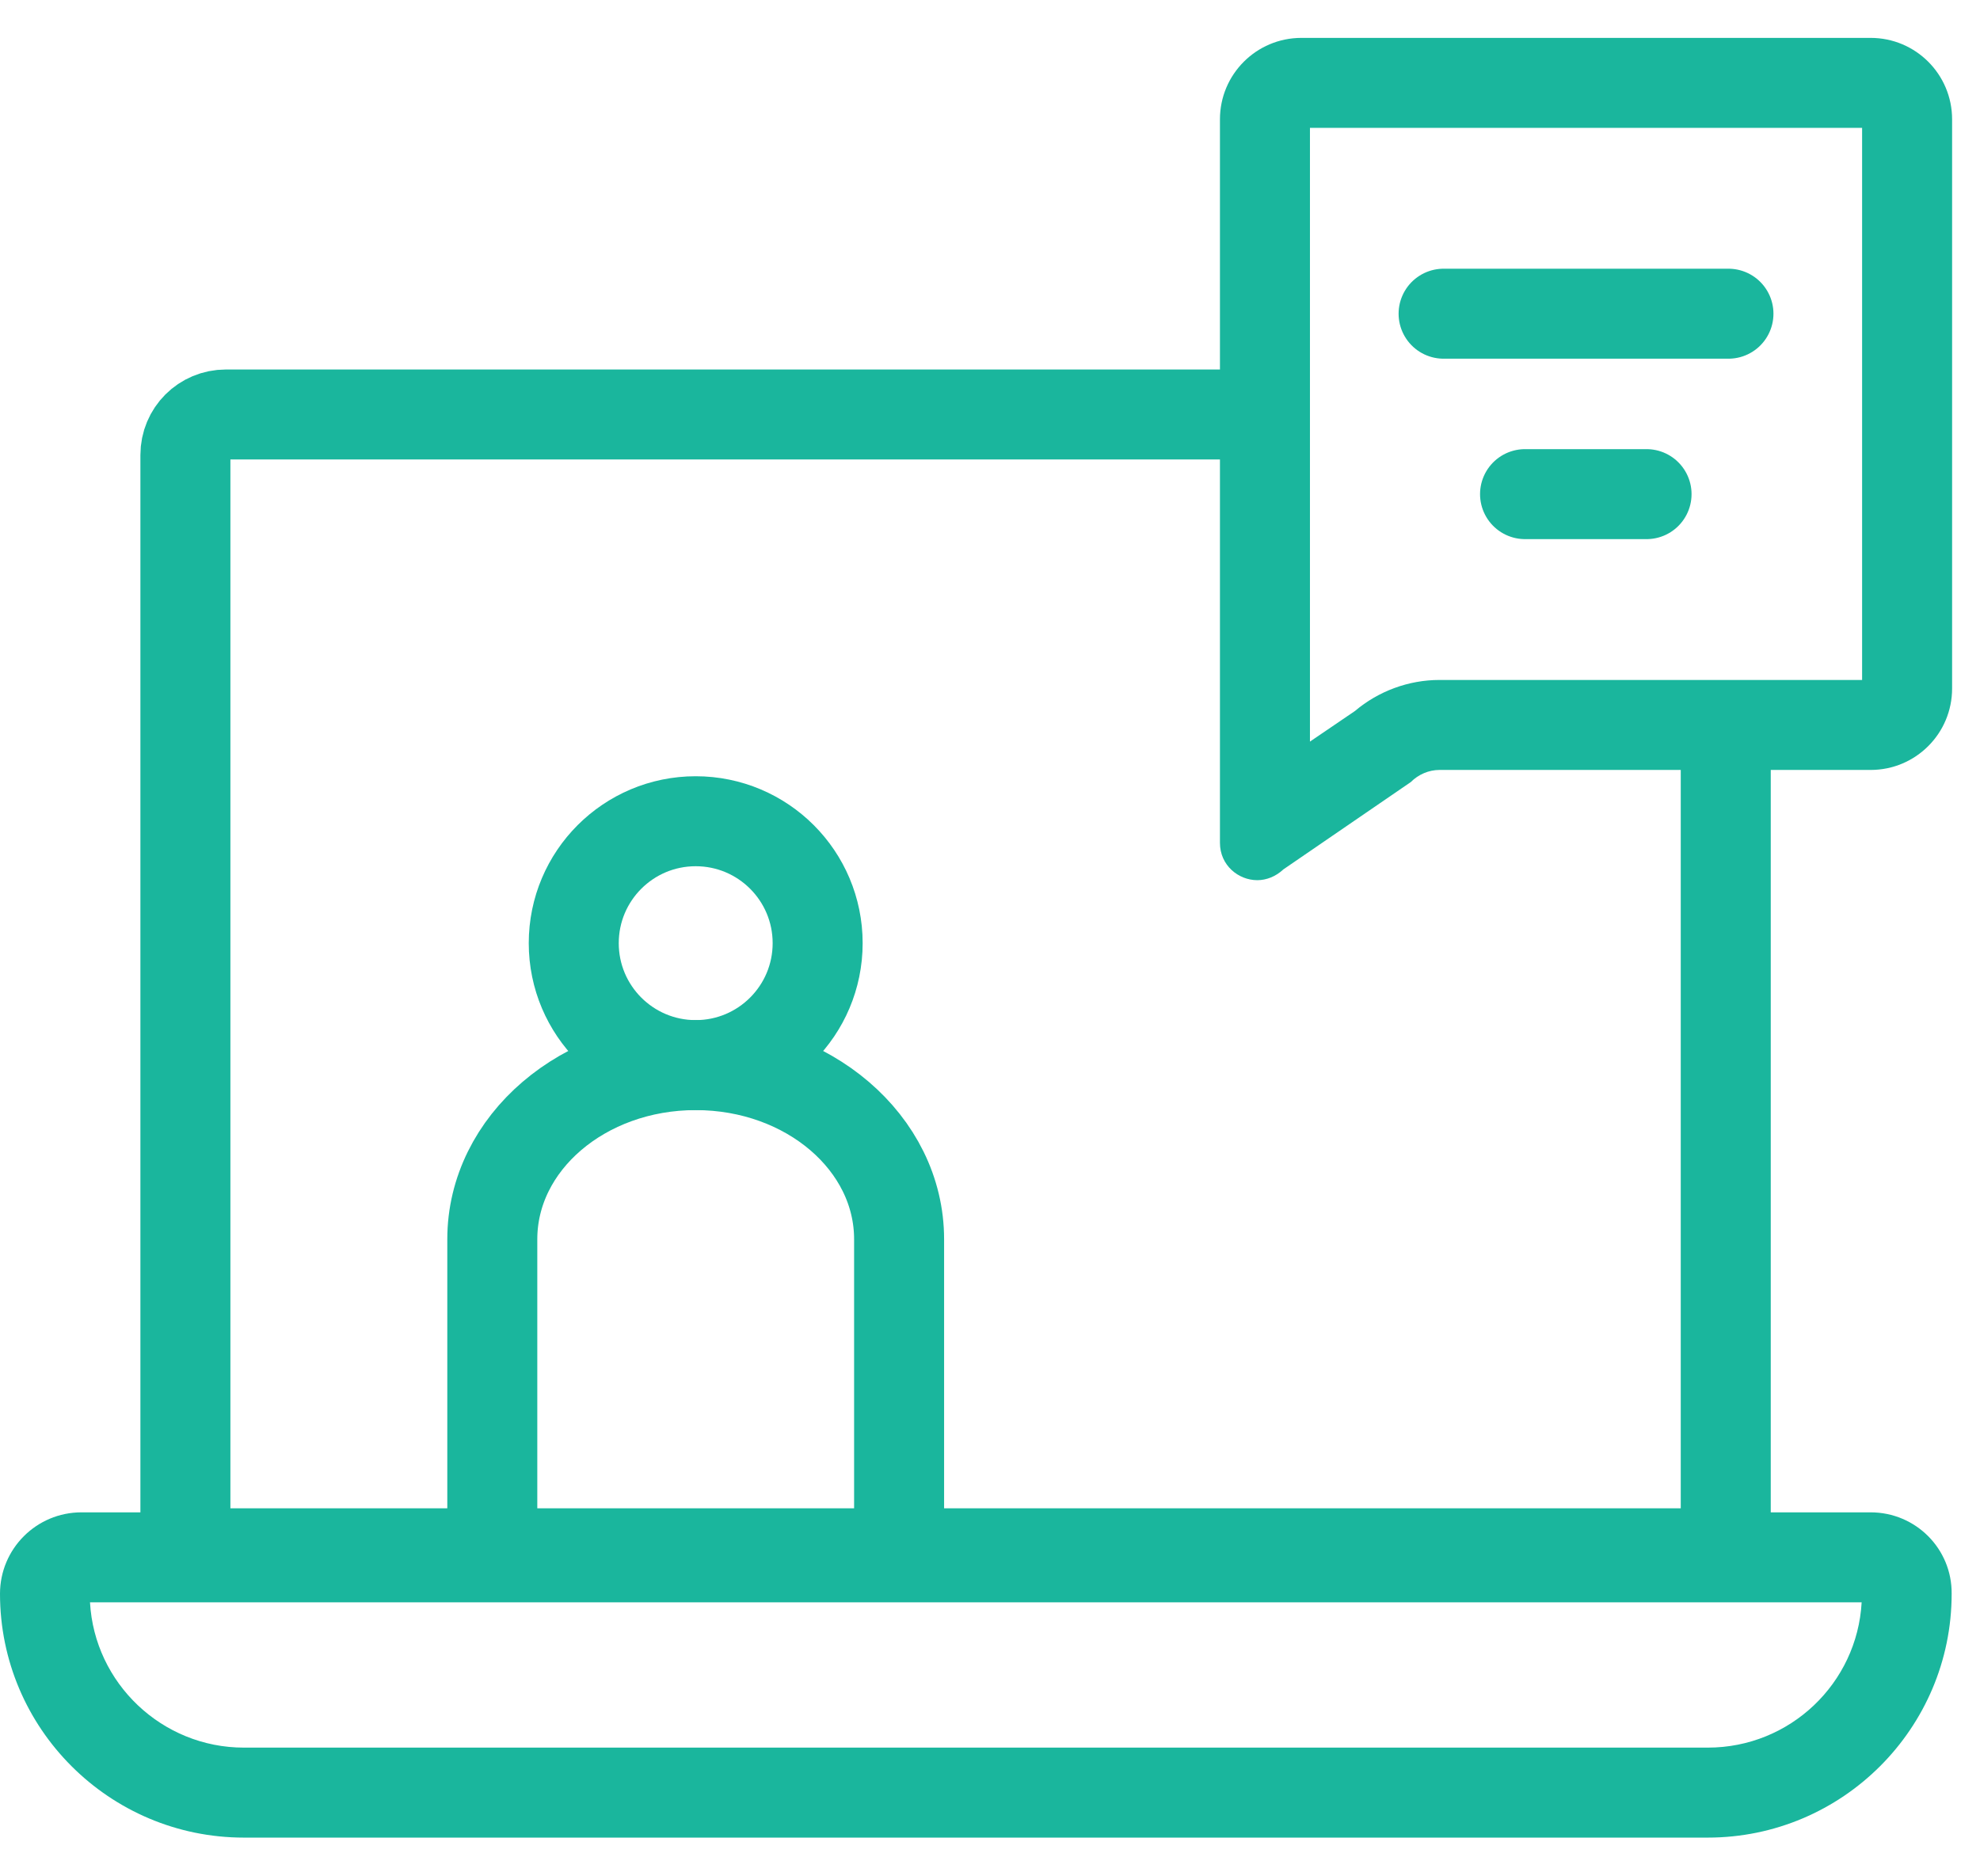
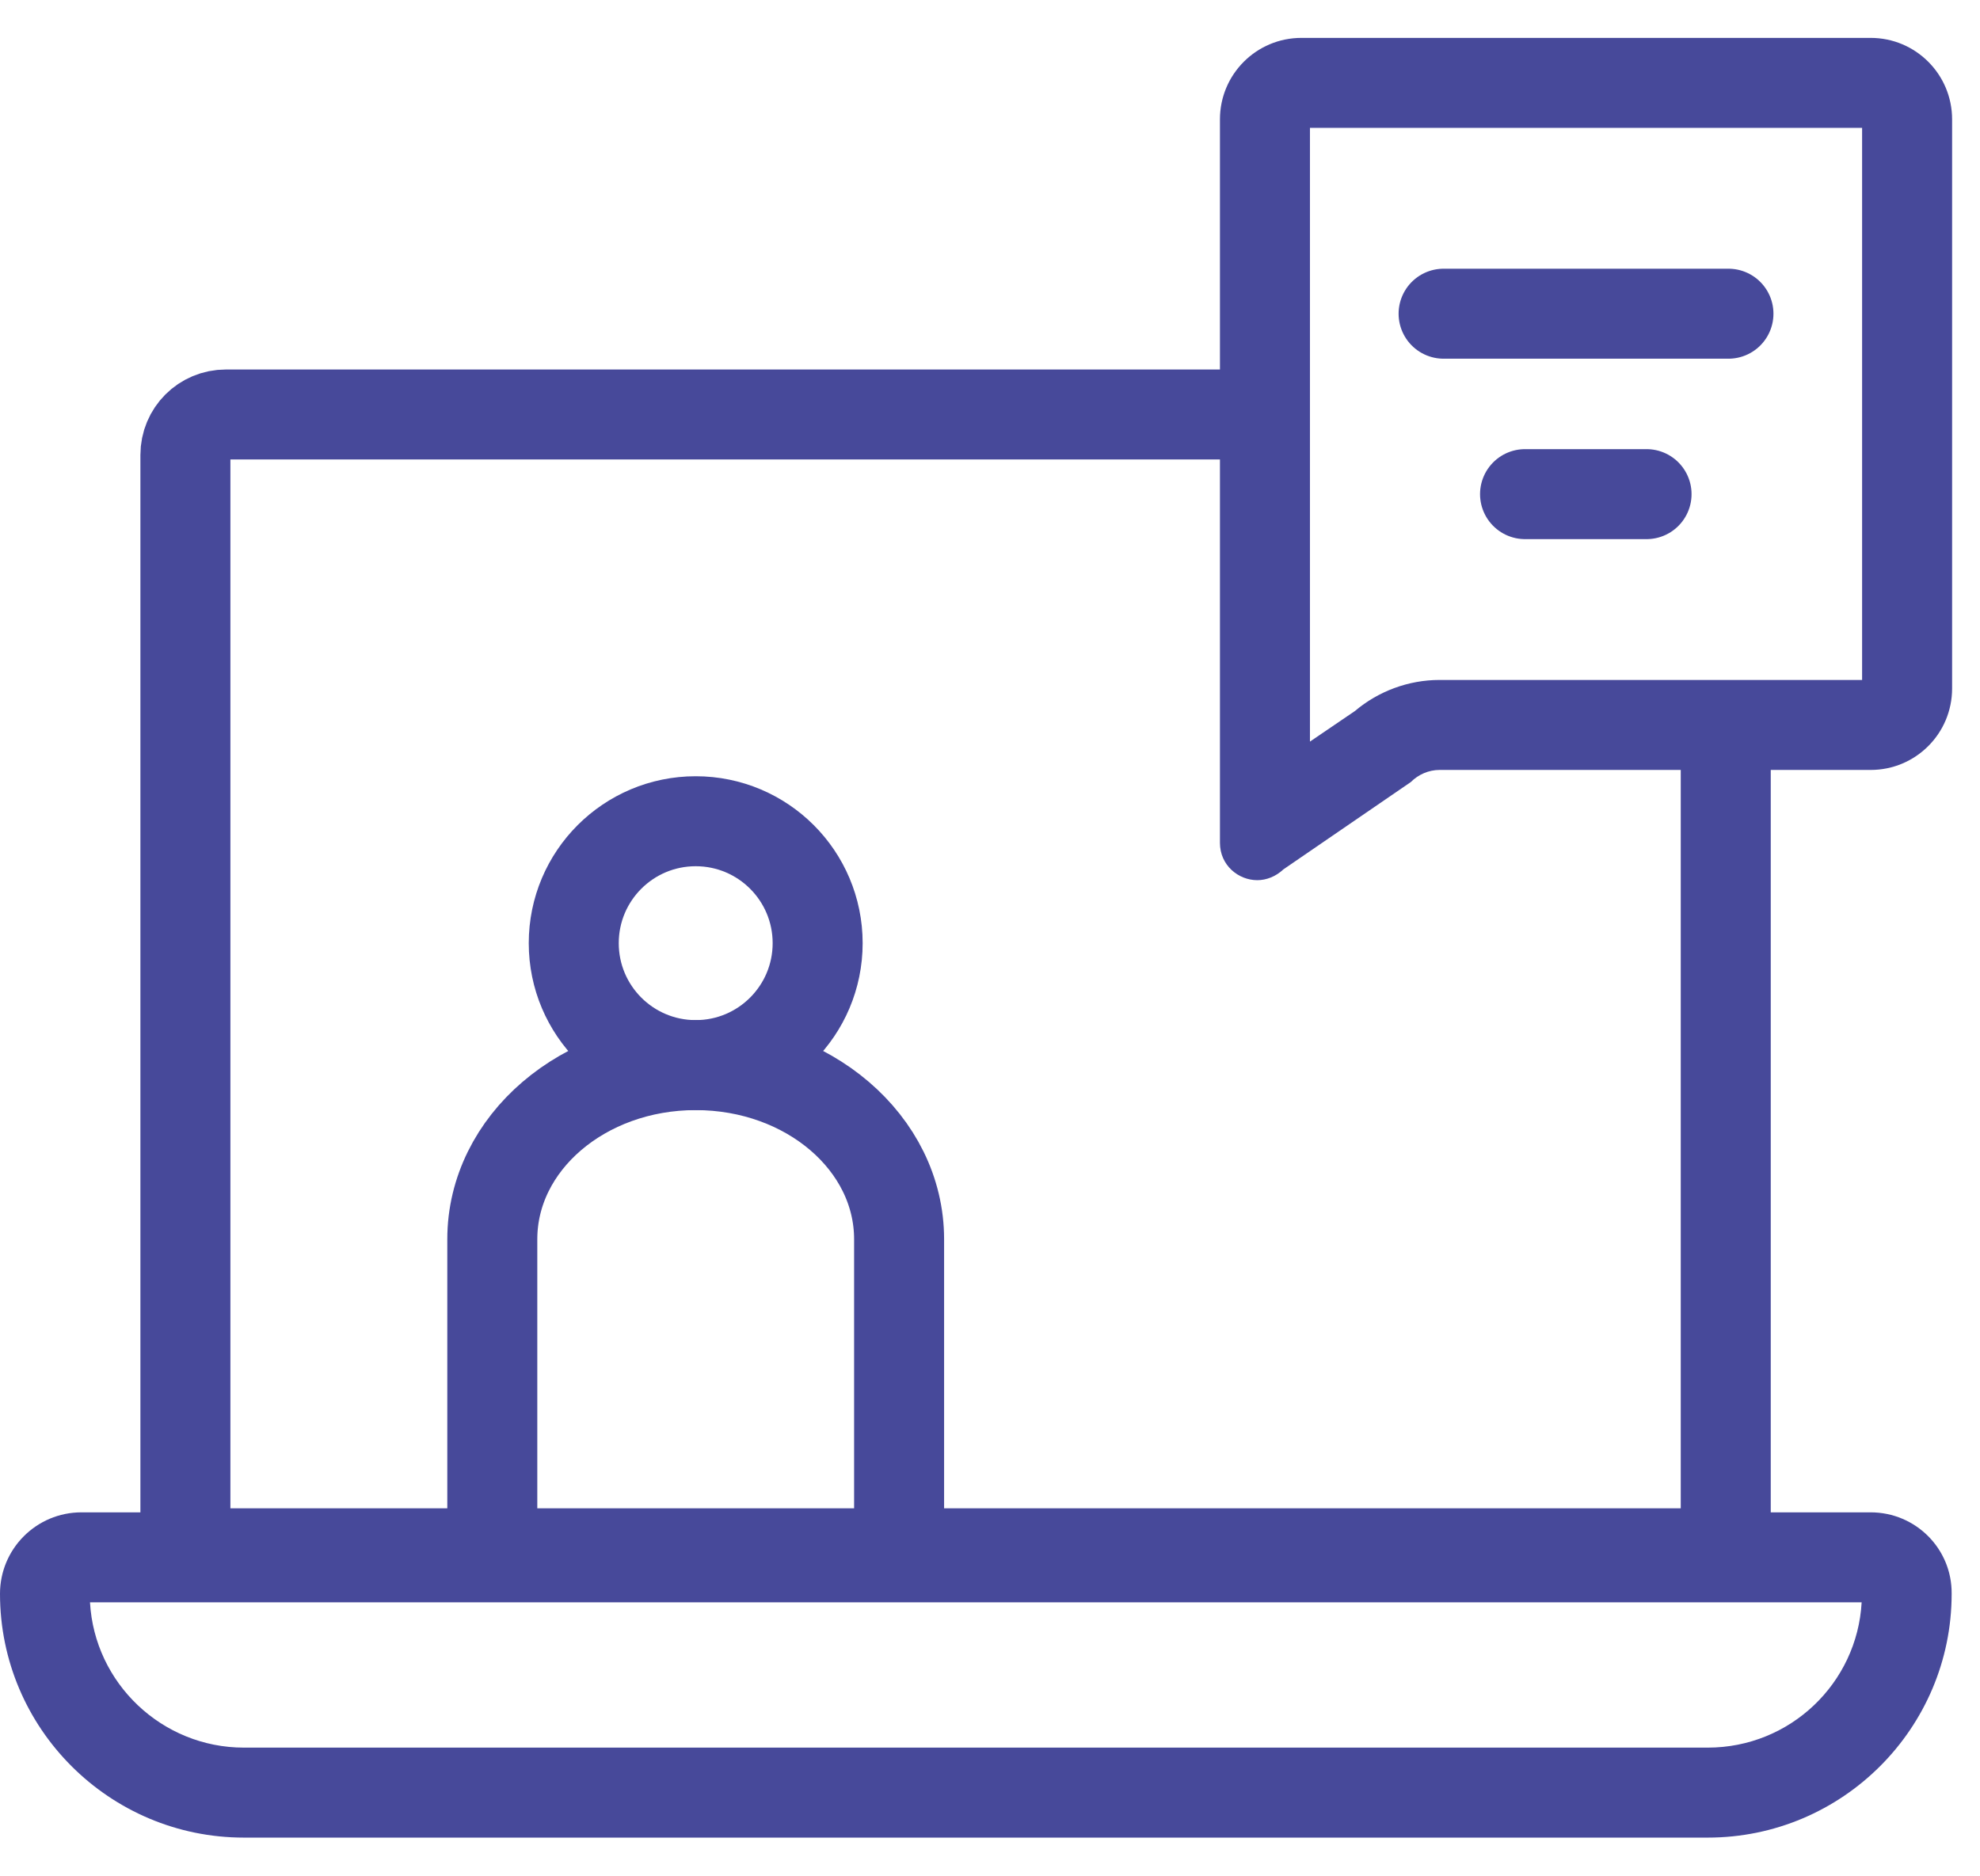
<svg xmlns="http://www.w3.org/2000/svg" width="38" height="36" viewBox="0 0 44 40" fill="none">
-   <path d="M41.37 34.77C41.27 36.569 39.78 37.999 37.95 37.999H5.42C3.6 37.999 2.1 36.569 2 34.77H41.37ZM41.57 32.77H1.81C0.81 32.77 0 33.58 0 34.58C0 37.569 2.43 39.999 5.42 39.999H37.95C40.94 39.999 43.37 37.569 43.37 34.58C43.38 33.58 42.57 32.77 41.57 32.77Z" fill="#1ab69d" />
-   <path d="M38.35 15.58V33.68H4.12V9.27C4.12 8.77 4.52 8.37 5.02 8.37H28" stroke="#1ab69d" stroke-width="2" stroke-miterlimit="10" />
-   <path d="M41.38 2V14.27H31.99C31.3 14.27 30.63 14.52 30.11 14.96L29.11 15.64V2H41.38ZM41.57 0H28.92C27.92 0 27.11 0.81 27.11 1.81V17.89C27.11 18.39 27.52 18.72 27.94 18.72C28.14 18.72 28.35 18.64 28.52 18.48L31.35 16.54C31.52 16.37 31.75 16.27 31.99 16.27H41.57C42.57 16.27 43.38 15.46 43.38 14.46V1.81C43.38 0.81 42.57 0 41.57 0Z" fill="#1ab69d" />
-   <path d="M32.08 6.13H38.41" stroke="#1ab69d" stroke-width="2" stroke-miterlimit="10" stroke-linecap="round" stroke-linejoin="round" />
-   <path d="M33.89 10.14H36.59" stroke="#1ab69d" stroke-width="2" stroke-miterlimit="10" stroke-linecap="round" stroke-linejoin="round" />
-   <path d="M10.94 33.67V26.7C10.94 24.56 12.96 22.83 15.46 22.83C17.96 22.83 19.98 24.56 19.98 26.7V33.67" stroke="#1ab69d" stroke-width="2" stroke-miterlimit="10" />
-   <path d="M15.46 22.83C16.957 22.83 18.17 21.617 18.17 20.12C18.17 18.623 16.957 17.41 15.46 17.41C13.963 17.41 12.75 18.623 12.75 20.12C12.75 21.617 13.963 22.83 15.46 22.83Z" stroke="#1ab69d" stroke-width="2" stroke-miterlimit="10" />
+   <path d="M41.37 34.77C41.27 36.569 39.78 37.999 37.95 37.999H5.42C3.6 37.999 2.1 36.569 2 34.77H41.37ZM41.57 32.77H1.81C0.81 32.77 0 33.58 0 34.58C0 37.569 2.43 39.999 5.42 39.999H37.95C40.94 39.999 43.37 37.569 43.37 34.58C43.38 33.58 42.57 32.77 41.57 32.77Z" fill="#47499a" />
+   <path d="M38.35 15.58V33.68H4.12V9.27C4.12 8.77 4.52 8.37 5.02 8.37H28" stroke="#47499a" stroke-width="2" stroke-miterlimit="10" />
+   <path d="M41.38 2V14.27H31.99C31.3 14.27 30.63 14.52 30.11 14.96L29.11 15.64V2H41.38ZM41.57 0H28.92C27.92 0 27.11 0.81 27.11 1.81V17.89C27.11 18.39 27.52 18.72 27.94 18.72C28.14 18.72 28.35 18.64 28.52 18.48L31.35 16.54C31.52 16.37 31.75 16.27 31.99 16.27H41.57C42.57 16.27 43.38 15.46 43.38 14.46V1.81C43.38 0.81 42.57 0 41.57 0Z" fill="#47499a" />
+   <path d="M32.08 6.13H38.41" stroke="#47499a" stroke-width="2" stroke-miterlimit="10" stroke-linecap="round" stroke-linejoin="round" />
+   <path d="M33.89 10.14H36.59" stroke="#47499a" stroke-width="2" stroke-miterlimit="10" stroke-linecap="round" stroke-linejoin="round" />
+   <path d="M10.94 33.67V26.7C10.94 24.56 12.96 22.83 15.46 22.83C17.96 22.83 19.98 24.56 19.98 26.7V33.67" stroke="#47499a" stroke-width="2" stroke-miterlimit="10" />
+   <path d="M15.46 22.83C16.957 22.83 18.17 21.617 18.17 20.12C18.17 18.623 16.957 17.41 15.46 17.41C13.963 17.41 12.75 18.623 12.75 20.12C12.75 21.617 13.963 22.83 15.46 22.83Z" stroke="#47499a" stroke-width="2" stroke-miterlimit="10" />
</svg>
